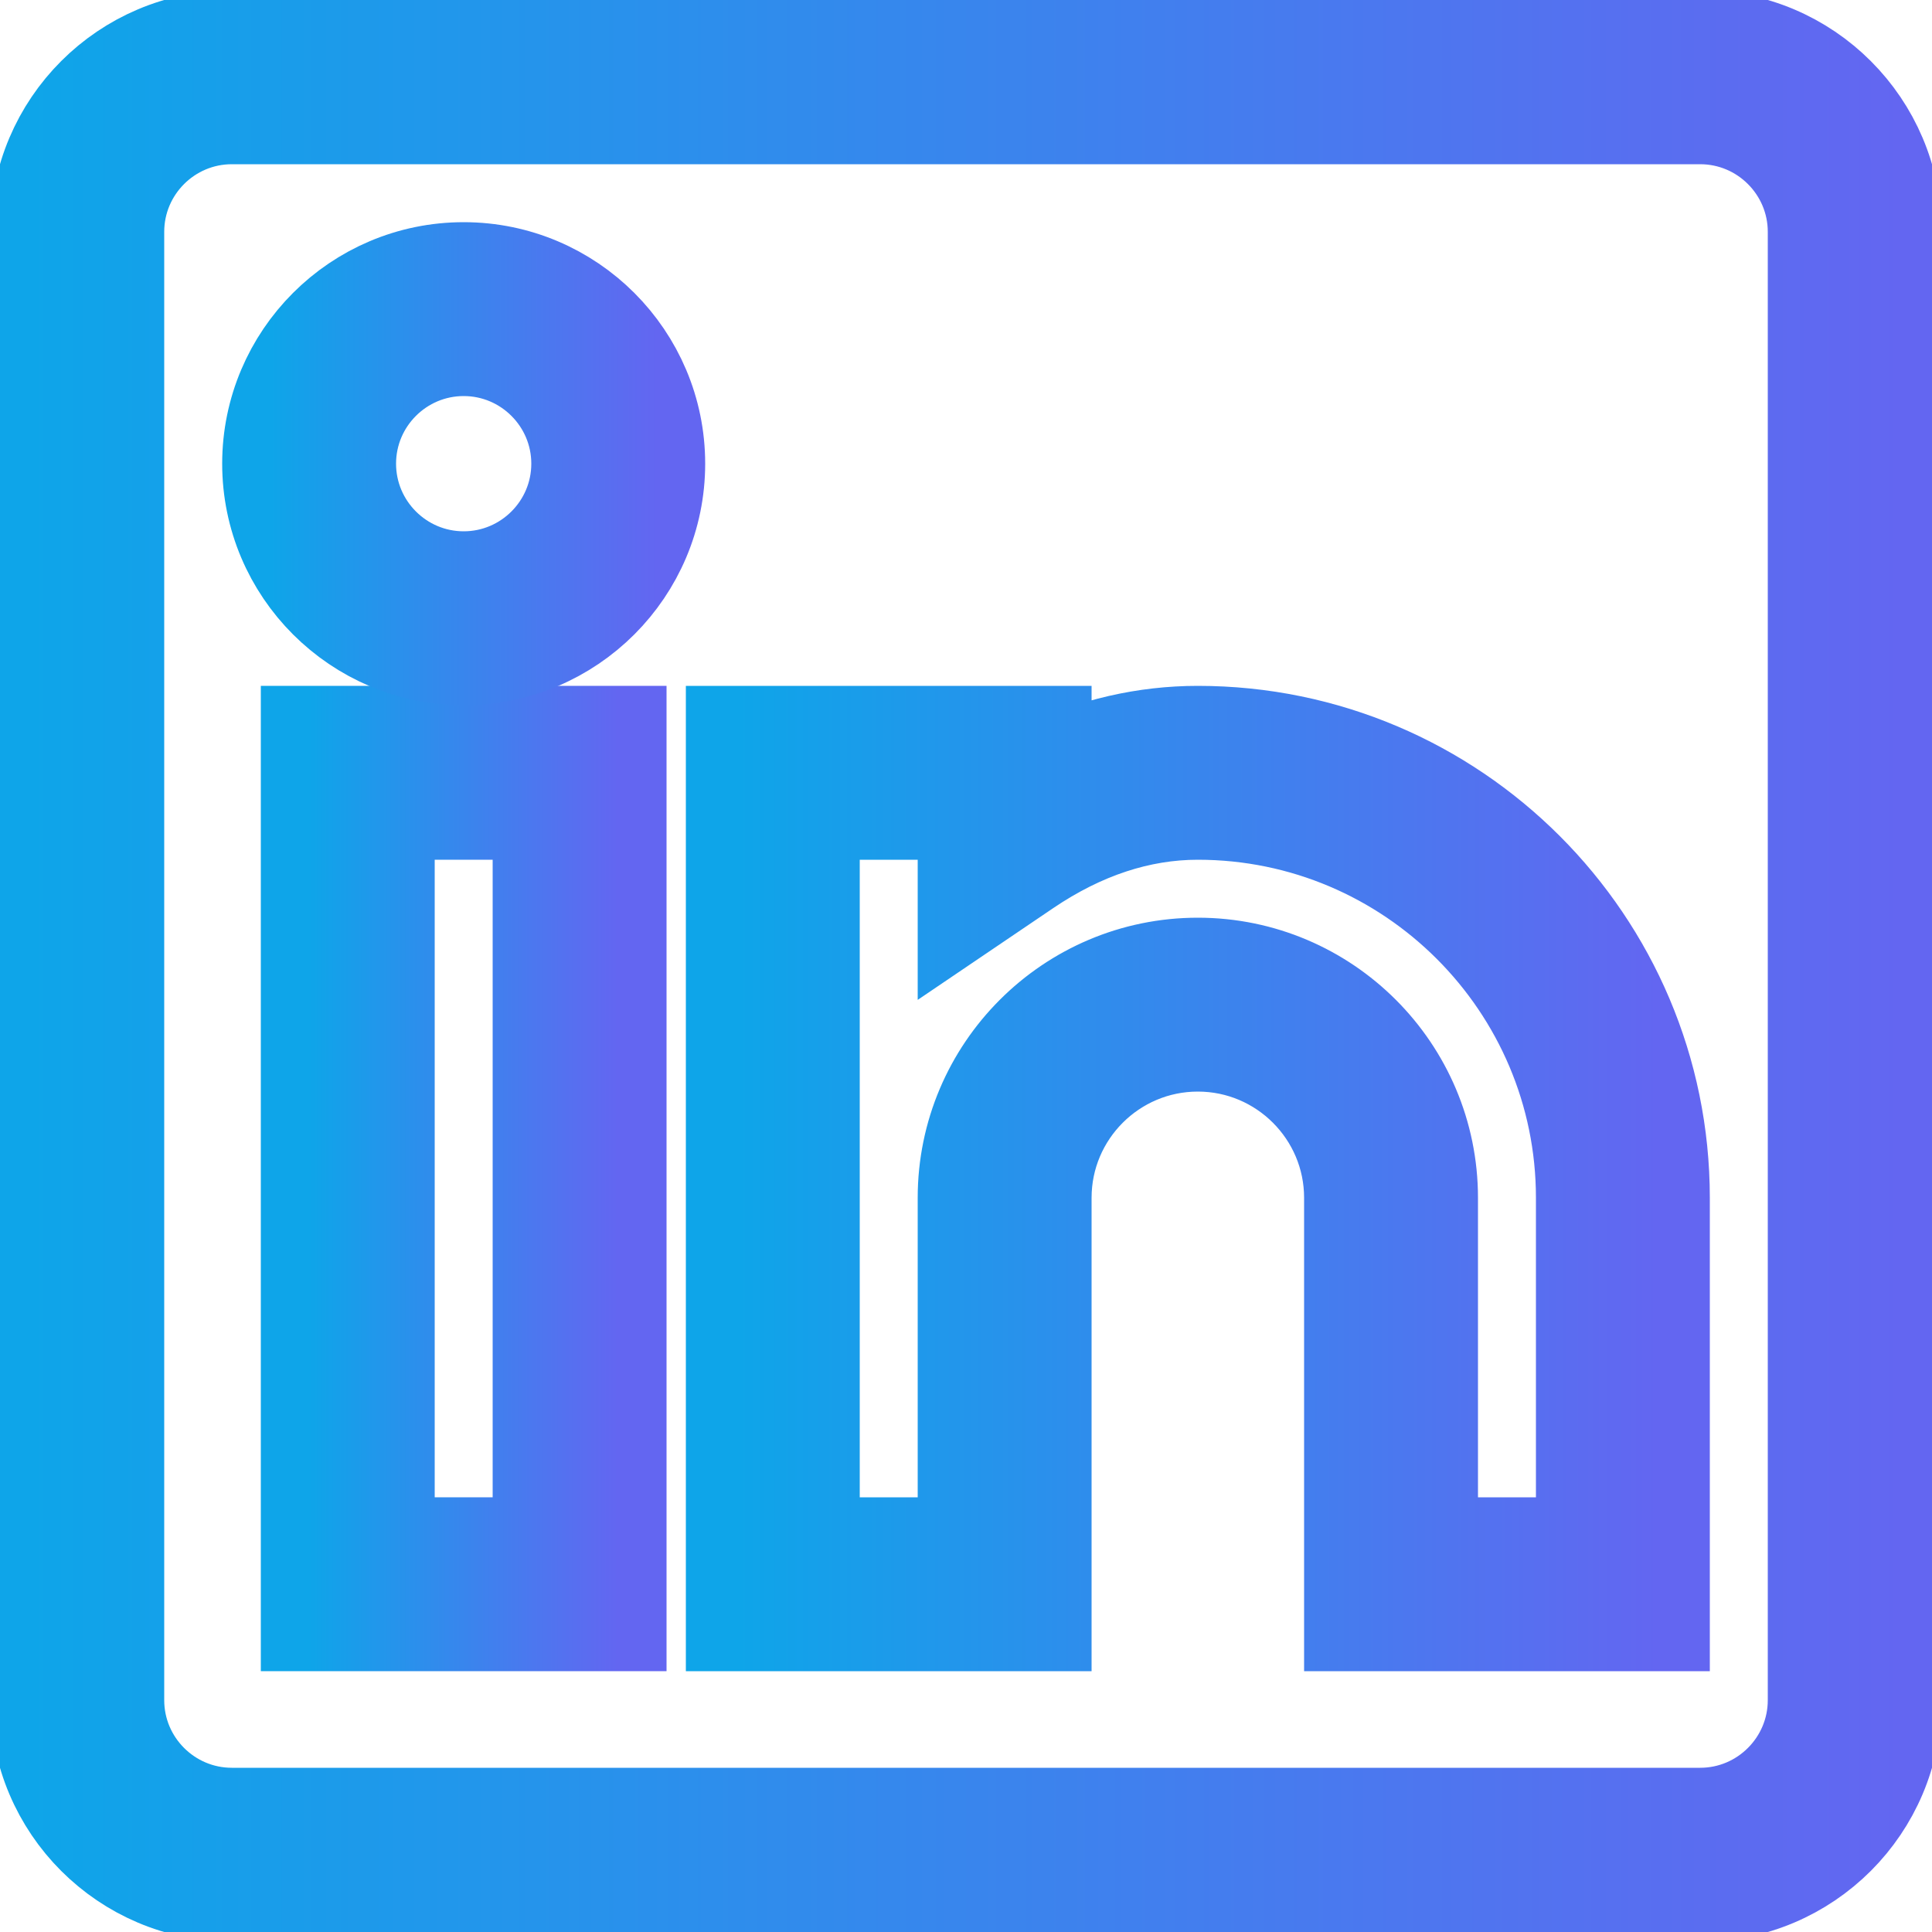
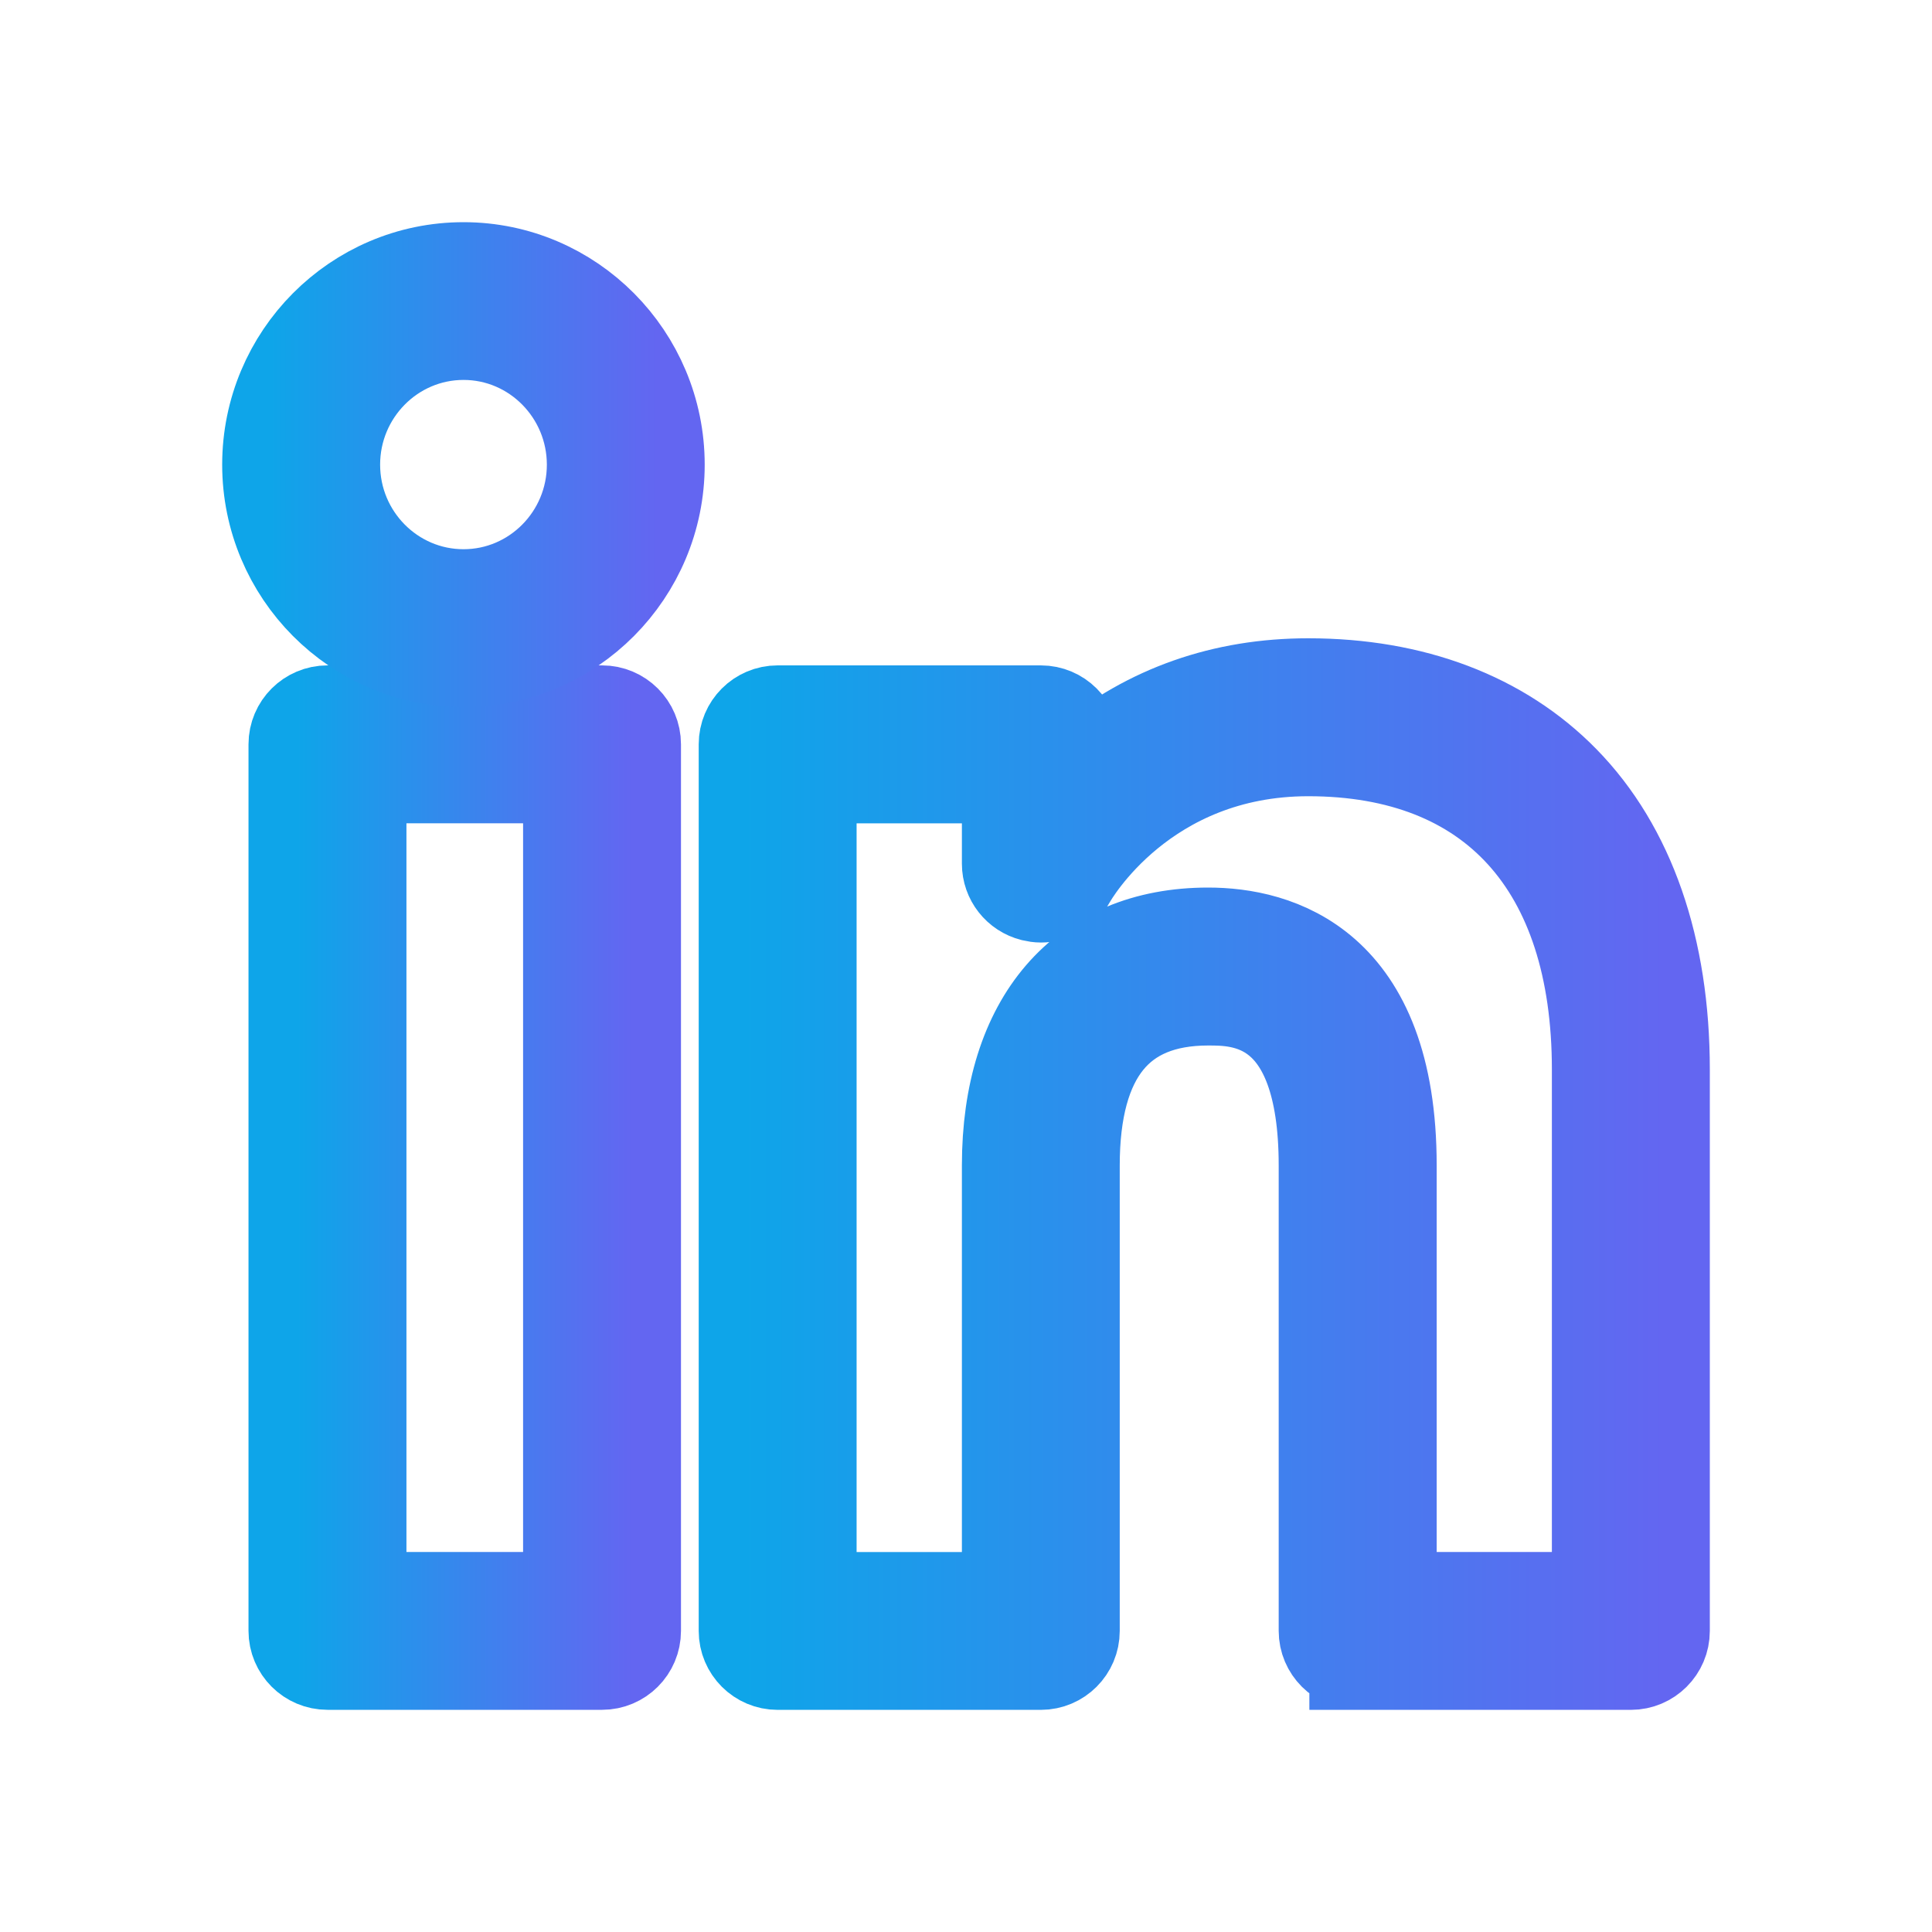
- <svg xmlns="http://www.w3.org/2000/svg" version="1.1" x="0px" y="0px" viewBox="0 0 50 50" style="enable-background:new 0 0 50 50;stroke:url(#Gradient1);stroke-width:2.5;" xml:space="preserve">
+ <svg xmlns="http://www.w3.org/2000/svg" version="1.1" id="Layer_1" x="0px" y="0px" viewBox="0 0 40 40" enable-background="new 0 0 40 40" xml:space="preserve" stroke="url(#Gradient1)" stroke-width="2">
  <defs>
    <linearGradient id="Gradient1">
      <stop class="stop1" offset="0%" />
      <stop class="stop2" offset="100%" />
    </linearGradient>
  </defs>
  <style type="text/css">
	.stop1 { stop-color: #0ea5e9}
	.stop2 { stop-color: #6366f1}
</style>
-   <g id="Layer_1">
-     <path d="M44,1H6C3.243,1,1,3.243,1,6v38c0,2.757,2.243,5,5,5h38c2.757,0,5-2.243,5-5V6C49,3.243,46.757,1,44,1z M47,44   c0,1.654-1.346,3-3,3H6c-1.654,0-3-1.346-3-3V6c0-1.654,1.346-3,3-3h38c1.654,0,3,1.346,3,3V44z" />
-     <path d="M8,42h8V19H8V42z M10,21h4v19h-4V21z" />
-     <path d="M12,7c-2.757,0-5,2.243-5,5s2.243,5,5,5s5-2.243,5-5S14.757,7,12,7z M12,15c-1.654,0-3-1.346-3-3s1.346-3,3-3s3,1.346,3,3   S13.654,15,12,15z" />
-     <path d="M31,19c-1.363,0-2.703,0.308-4,0.916V19h-8v23h8V31c0-2.206,1.794-4,4-4s4,1.794,4,4v11h8V31C43,24.383,37.617,19,31,19z    M41,40h-4v-9c0-3.309-2.691-6-6-6s-6,2.691-6,6v9h-4V21h4v2.521l1.561-1.057C27.996,21.493,29.489,21,31,21   c5.514,0,10,4.486,10,10V40z" />
+   <g>
+     <path d="M28.109,34.4c-0.35,0-0.635-0.284-0.635-0.634V24.13c0-3.484-1.788-3.484-2.462-3.484c-1.878,0-2.829,1.172-2.829,3.484   v9.637c0,0.35-0.284,0.634-0.634,0.634H16.1c-0.35,0-0.634-0.284-0.634-0.634V15.41c0-0.35,0.284-0.634,0.634-0.634h5.45   c0.35,0,0.634,0.284,0.634,0.634v0.684l0.328-0.271c1.29-1.067,2.829-1.608,4.574-1.608c2.157,0,3.973,0.689,5.251,1.994   c1.35,1.378,2.063,3.43,2.063,5.933v11.625c0,0.35-0.285,0.634-0.635,0.634H28.109z M25.013,19.376   c1.394,0,3.732,0.618,3.732,4.754v9.002h4.385v-10.99c0-4.231-2.203-6.657-6.044-6.657c-3.43,0-4.916,2.59-4.978,2.7   c-0.112,0.203-0.324,0.329-0.555,0.329c-0.052,0-0.105-0.008-0.159-0.021c-0.282-0.071-0.479-0.322-0.479-0.61v-1.837h-4.18v17.087   h4.18V24.13C20.915,21.153,22.447,19.376,25.013,19.376L25.013,19.376z" id="id_104" />
+     <path d="M6.78,34.4c-0.35,0-0.635-0.284-0.635-0.634V15.41c0-0.35,0.285-0.634,0.635-0.634h5.685c0.35,0,0.634,0.284,0.634,0.634   v18.356c0,0.35-0.284,0.634-0.634,0.634H6.78z M7.415,33.132h4.415V16.045H7.415V33.132z" id="id_105" />
+     <path d="M9.597,13.639c-2.204,0-3.997-1.803-3.997-4.019C5.6,7.403,7.393,5.6,9.597,5.6c2.201,0,3.993,1.804,3.993,4.021   C13.59,11.836,11.798,13.639,9.597,13.639L9.597,13.639z M9.597,6.866c-1.504,0-2.727,1.235-2.727,2.754   c0,1.518,1.223,2.751,2.727,2.751c1.503,0,2.725-1.233,2.725-2.751C12.321,8.102,11.1,6.866,9.597,6.866L9.597,6.866z" id="id_106" />
  </g>
-   <g>
- </g>
</svg>
